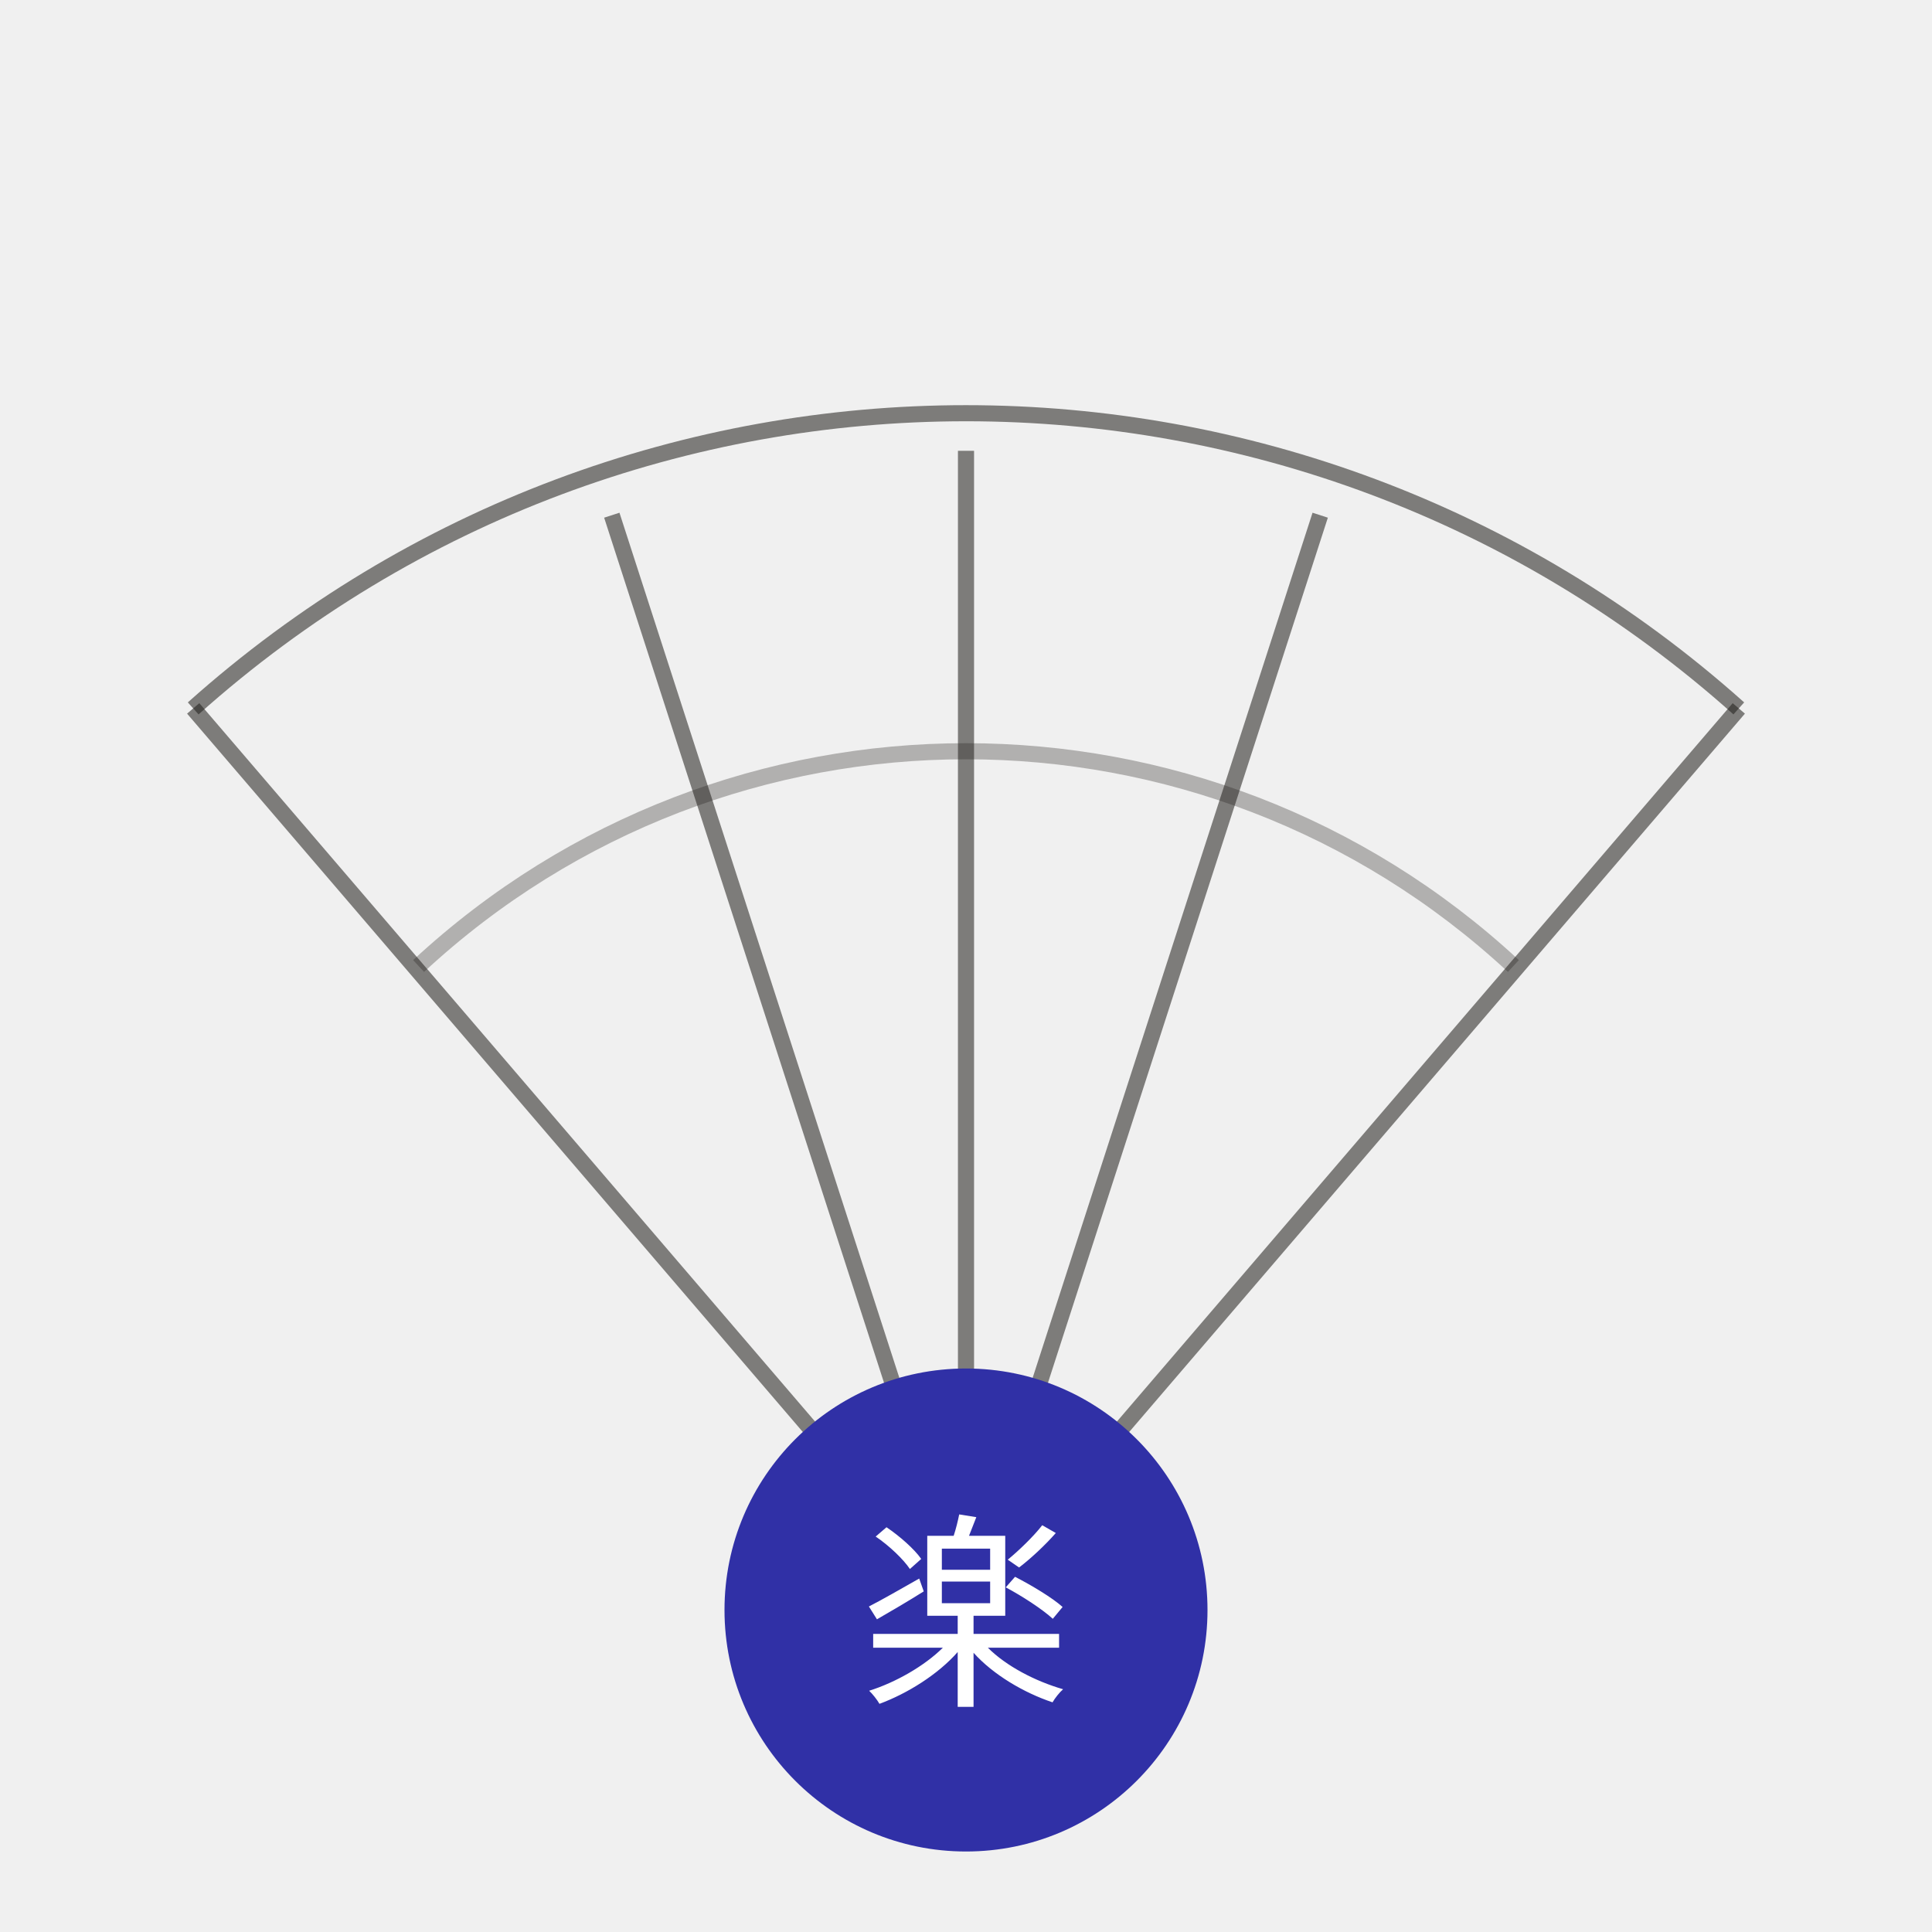
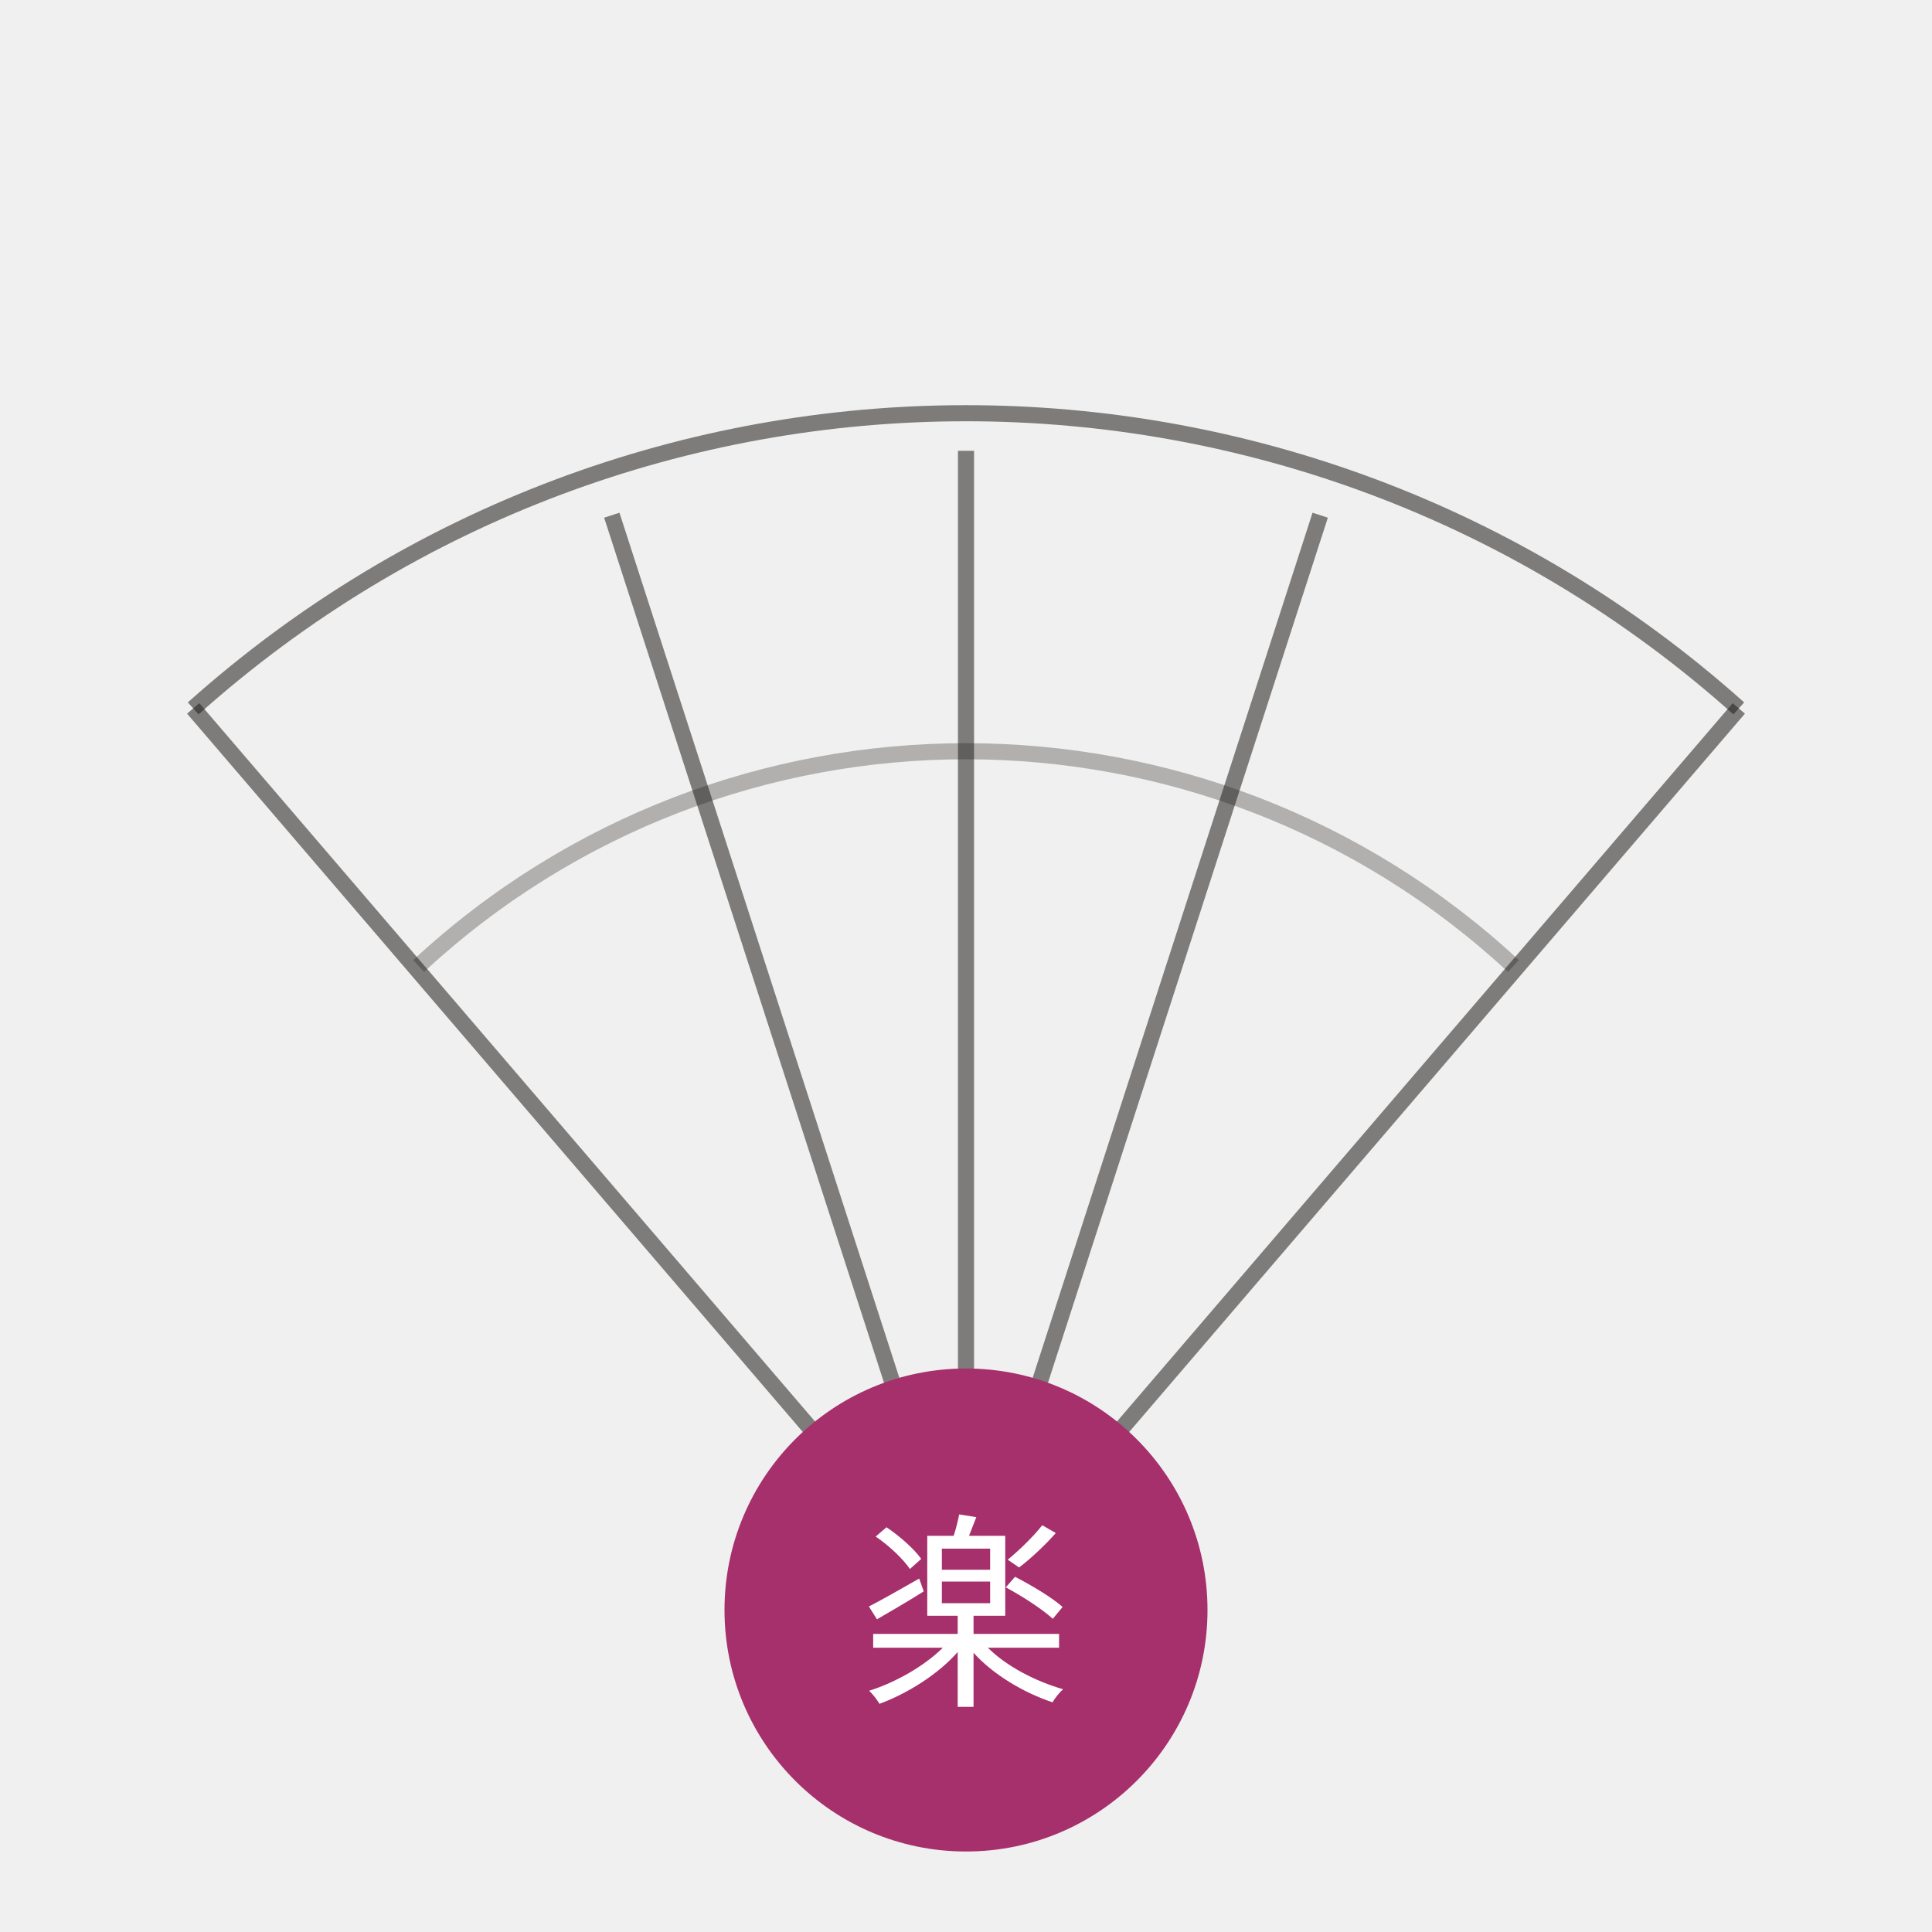
- <svg xmlns="http://www.w3.org/2000/svg" viewBox="0 0 120 120" width="120" height="120" role="img" data-surface="dgt" data-date="2026-11-17">
+ <svg xmlns="http://www.w3.org/2000/svg" viewBox="0 0 120 120" width="120" height="120" role="img" data-surface="dgt" data-date="2026-11-18">
  <g stroke="#1F1D1A" stroke-opacity="0.55" stroke-width="1" fill="none">
    <path d="M 60 100 L 12 44" />
    <path d="M 60 100 L 38 32" />
    <path d="M 60 100 L 60 28" />
    <path d="M 60 100 L 82 32" />
    <path d="M 60 100 L 108 44" />
    <path d="M 12 44 A 72 72 0 0 1 108 44" />
    <path d="M 26 60 A 50 50 0 0 1 94 60" stroke-opacity="0.3" />
  </g>
-   <circle id="keystone" cx="60" cy="100" r="15" fill="#3030A6" />
+   <circle id="keystone" cx="60" cy="100" r="15" fill="#A6306B" />
  <text x="60" y="105" text-anchor="middle" font-family="serif" font-size="13" fill="#FFFFFF">楽</text>
</svg>
